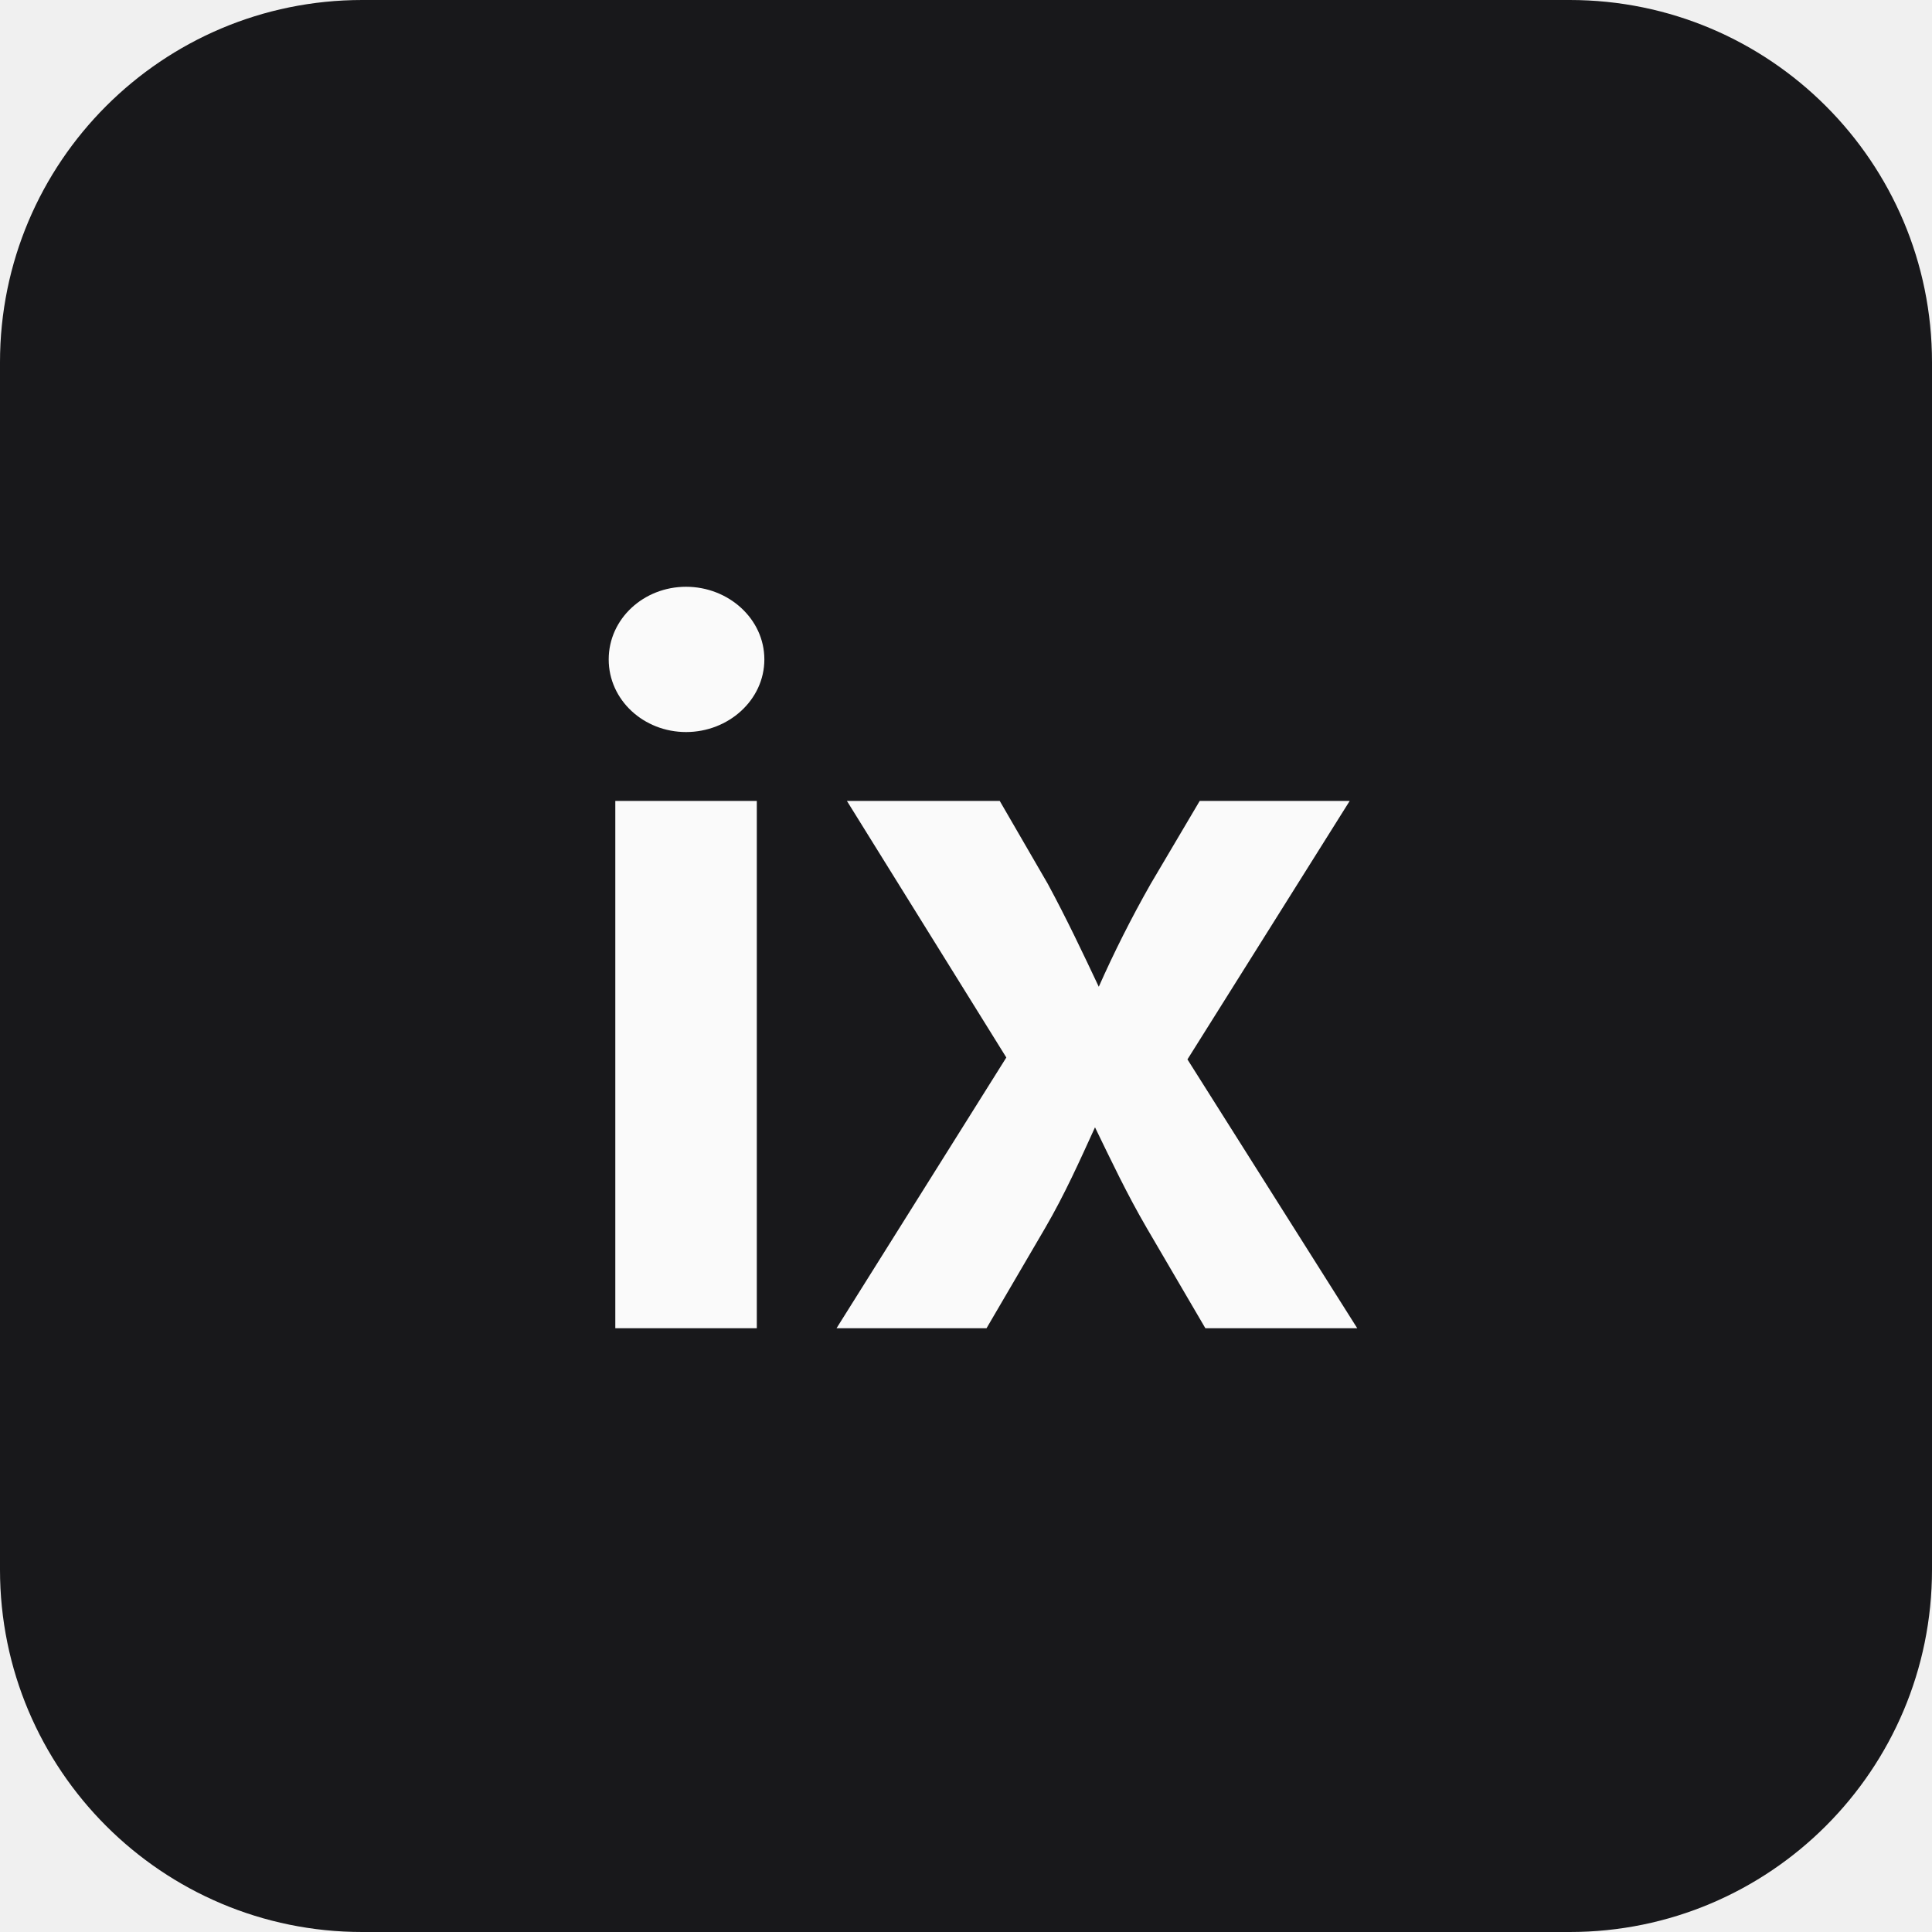
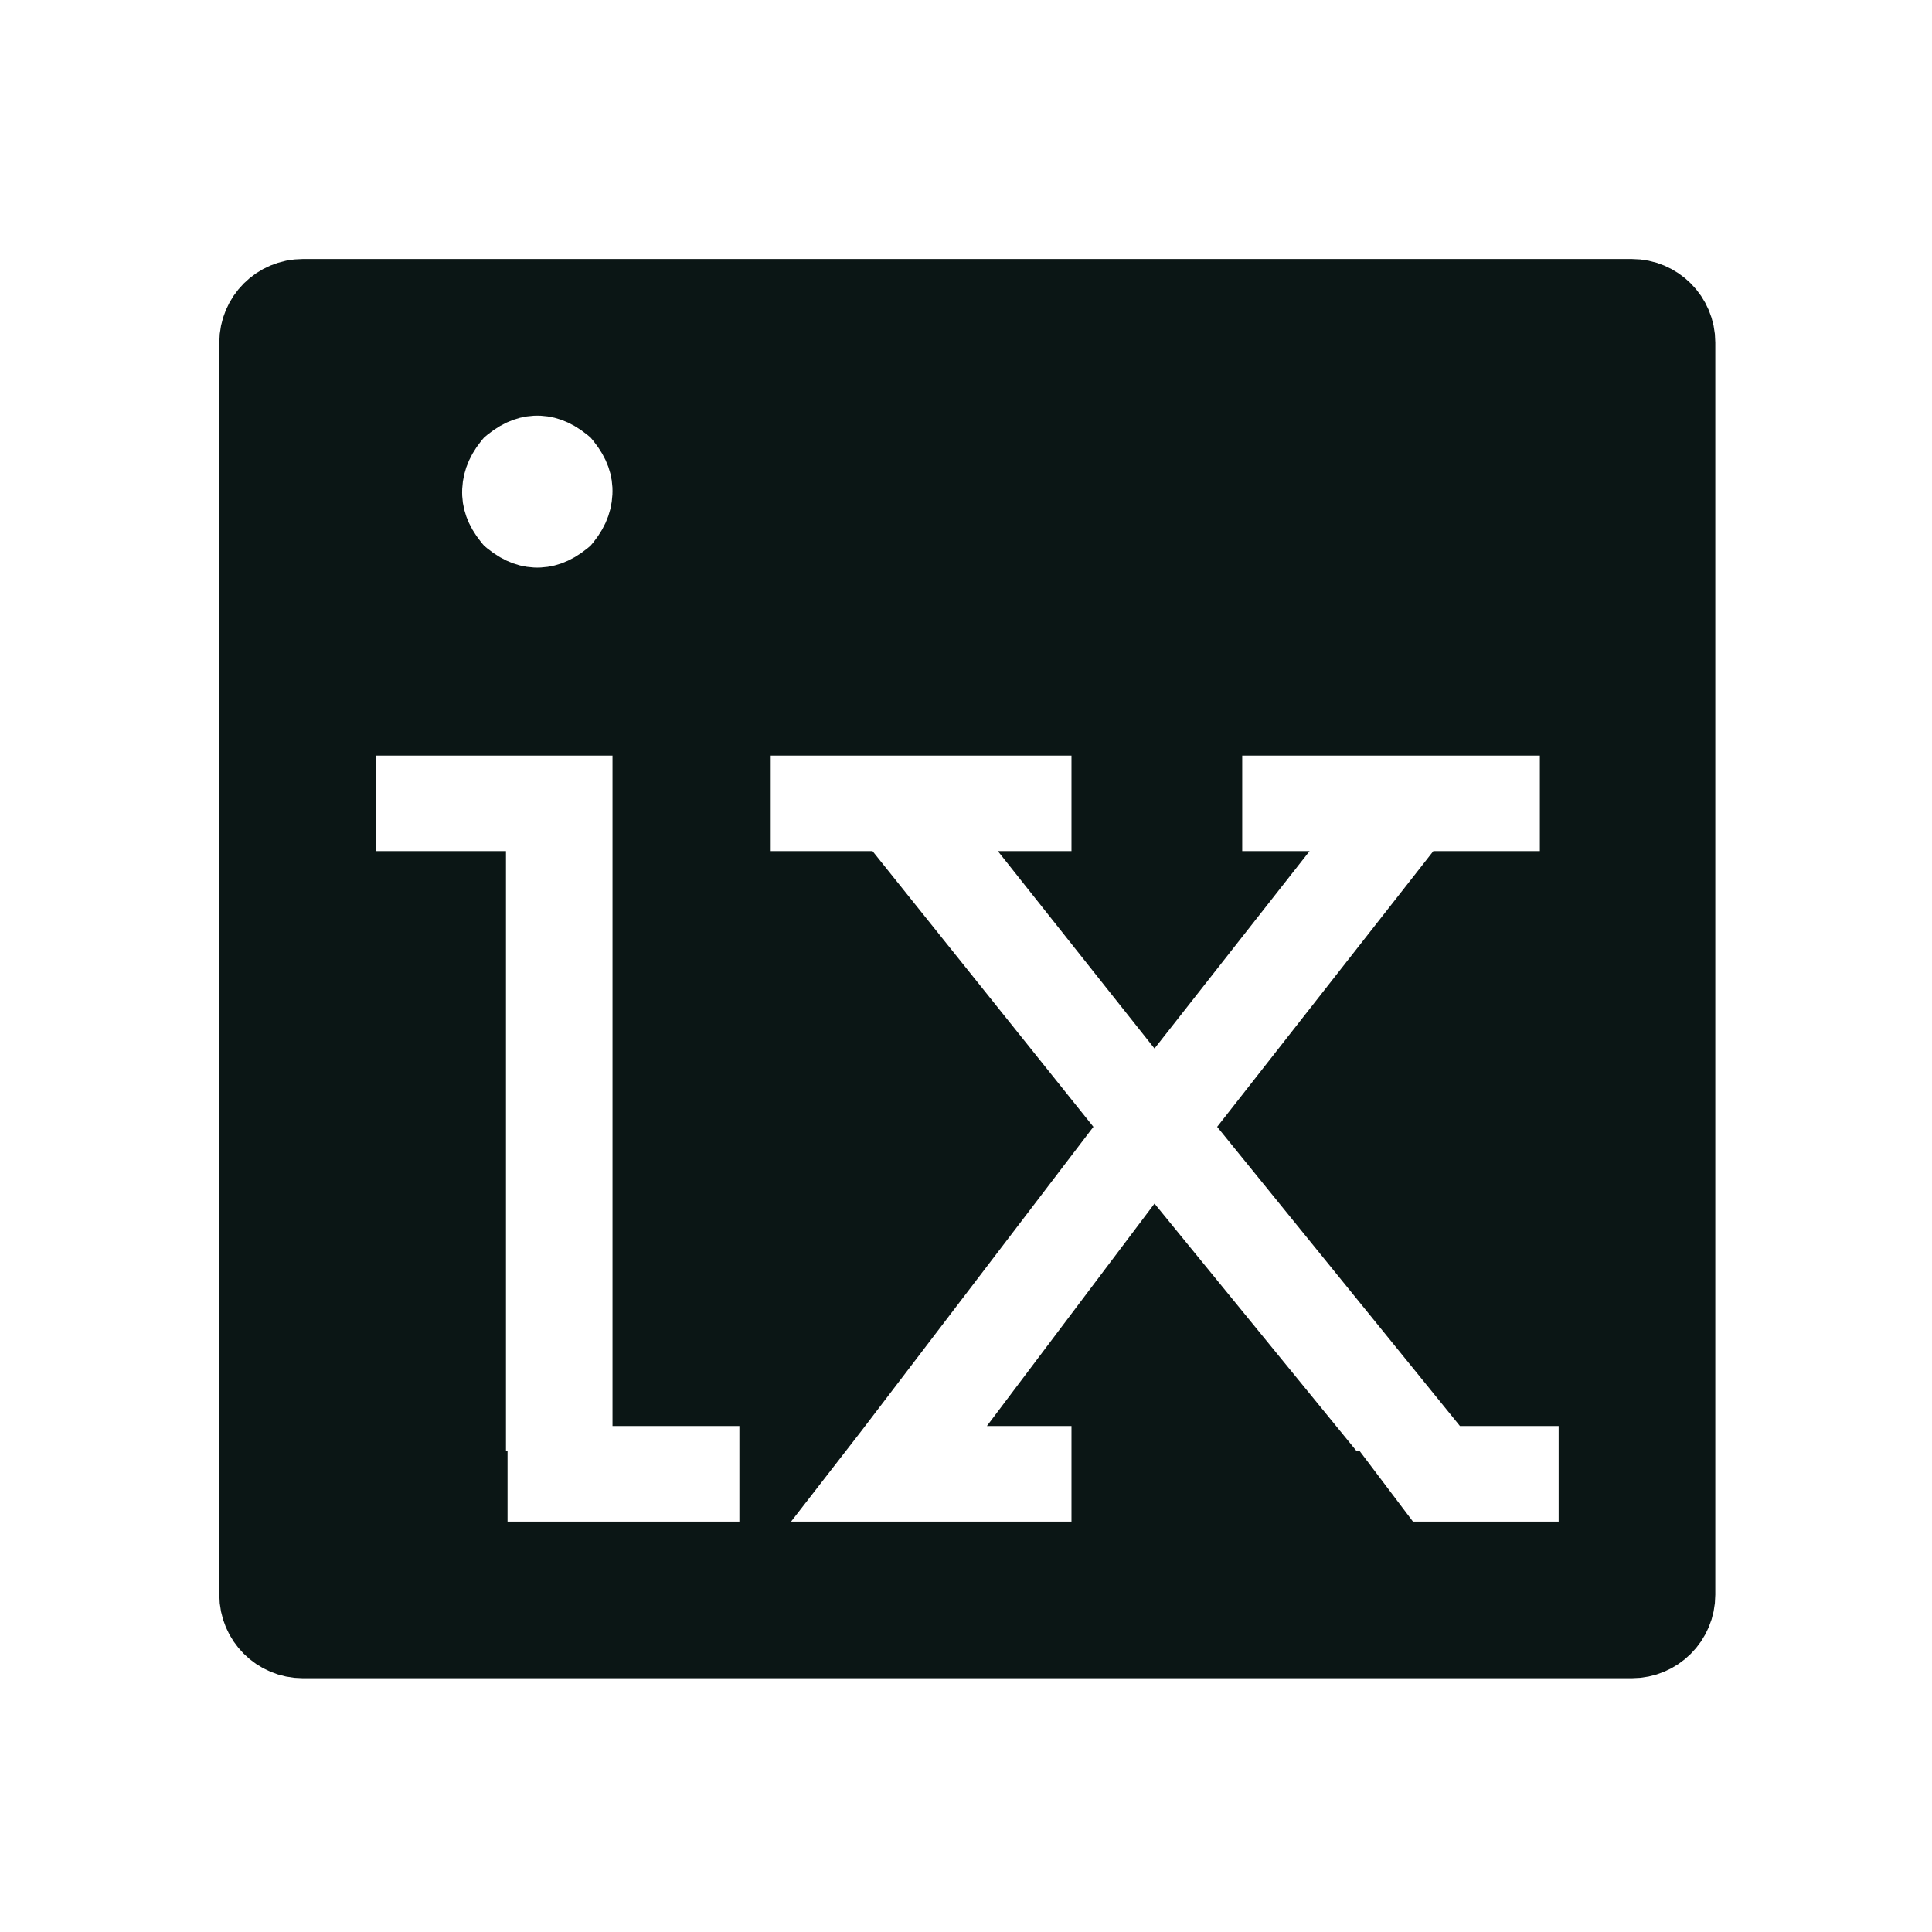
- <svg xmlns="http://www.w3.org/2000/svg" width="32" height="32" viewBox="0 0 32 32">
-   <rect width="32" height="32" rx="6" fill="#18181b" />
-   <text x="16" y="22" font-family="system-ui, -apple-system, sans-serif" font-size="16" font-weight="bold" fill="#fafafa" text-anchor="middle">ix</text>
+ <svg xmlns="http://www.w3.org/2000/svg" width="185" height="185" viewBox="0 0 185 185" version="1.1" baseProfile="full">
+   <g transform="scale(1,-1) translate(0,-185)">
+     <path d="M 1 1 L 186 1 L 186 186 L 1 186 Z" transform="scale(1,1) translate(-1,-1)" fill="#ffffff" opacity="1" />
+     <path d="M 137.068 1.041 L 137.862 1.163 L 138.629 1.36 L 139.364 1.629 L 140.063 1.966 L 140.723 2.366 L 141.339 2.827 L 141.907 3.343 L 142.423 3.911 L 142.884 4.527 L 143.284 5.187 L 143.621 5.886 L 143.89 6.621 L 144.087 7.388 L 144.209 8.182 L 144.25 9 L 144.25 128.9 L 144.209 129.718 L 144.087 130.512 L 143.89 131.279 L 143.621 132.014 L 143.284 132.713 L 142.884 133.373 L 142.423 133.989 L 141.907 134.557 L 141.339 135.073 L 140.723 135.534 L 140.063 135.934 L 139.364 136.271 L 138.629 136.54 L 137.862 136.737 L 137.068 136.859 L 136.25 136.9 L 9 136.9 L 8.182 136.859 L 7.388 136.737 L 6.621 136.54 L 5.886 136.271 L 5.187 135.934 L 4.527 135.534 L 3.911 135.073 L 3.343 134.557 L 2.827 133.989 L 2.366 133.373 L 1.966 132.713 L 1.629 132.014 L 1.36 131.279 L 1.163 130.512 L 1.041 129.718 L 1 128.9 L 1 9 L 1.041 8.182 L 1.163 7.388 L 1.36 6.621 L 1.629 5.886 L 1.966 5.187 L 2.366 4.527 L 2.827 3.911 L 3.343 3.343 L 3.911 2.827 L 4.527 2.366 L 5.187 1.966 L 5.886 1.629 L 6.621 1.36 L 7.388 1.163 L 8.182 1.041 L 9 1 L 136.25 1 Z M 31.114 107.358 L 30.448 107.424 L 29.792 107.555 L 29.145 107.752 L 28.507 108.014 L 27.879 108.343 L 27.261 108.736 L 26.651 109.196 L 26.35 109.45 L 26.096 109.751 L 25.636 110.361 L 25.242 110.979 L 24.914 111.607 L 24.652 112.245 L 24.455 112.892 L 24.324 113.548 L 24.258 114.214 L 24.25 114.55 L 24.258 114.904 L 24.324 115.603 L 24.455 116.287 L 24.652 116.958 L 24.914 117.614 L 25.242 118.256 L 25.636 118.884 L 26.096 119.498 L 26.35 119.8 L 26.651 120.054 L 27.261 120.514 L 27.879 120.907 L 28.507 121.236 L 29.145 121.498 L 29.792 121.695 L 30.448 121.826 L 31.114 121.892 L 31.45 121.9 L 31.786 121.892 L 32.452 121.826 L 33.108 121.695 L 33.755 121.498 L 34.392 121.236 L 35.021 120.907 L 35.639 120.514 L 36.249 120.054 L 36.55 119.8 L 36.804 119.499 L 37.264 118.889 L 37.657 118.271 L 37.986 117.643 L 38.248 117.005 L 38.445 116.358 L 38.576 115.702 L 38.642 115.036 L 38.65 114.7 L 38.642 114.346 L 38.576 113.647 L 38.445 112.963 L 38.248 112.292 L 37.986 111.636 L 37.657 110.994 L 37.264 110.366 L 36.804 109.752 L 36.55 109.45 L 36.249 109.196 L 35.639 108.736 L 35.021 108.343 L 34.392 108.014 L 33.755 107.752 L 33.108 107.555 L 32.452 107.424 L 31.786 107.358 L 31.45 107.35 Z M 28.6 16 L 28.6 22.75 L 28.45 22.75 L 28.45 80.2 L 16 80.2 L 16 89.35 L 38.65 89.35 L 38.65 25.15 L 50.8 25.15 L 50.8 16 Z M 55.75 16 L 62.5 24.7 L 84.7 53.8 L 63.55 80.2 L 53.8 80.2 L 53.8 89.35 L 82.6 89.35 L 82.6 80.2 L 75.55 80.2 L 90.55 61.3 L 105.4 80.2 L 98.95 80.2 L 98.95 89.35 L 127.45 89.35 L 127.45 80.2 L 117.25 80.2 L 96.55 53.8 L 119.8 25.15 L 129.25 25.15 L 129.25 16 L 115.3 16 L 110.2 22.75 L 109.9 22.75 L 90.55 46.45 L 74.5 25.15 L 82.6 25.15 L 82.6 16 Z" transform="scale(1,1) translate(20,23.3)" fill="#0b1615" opacity="1" />
+   </g>
</svg>
